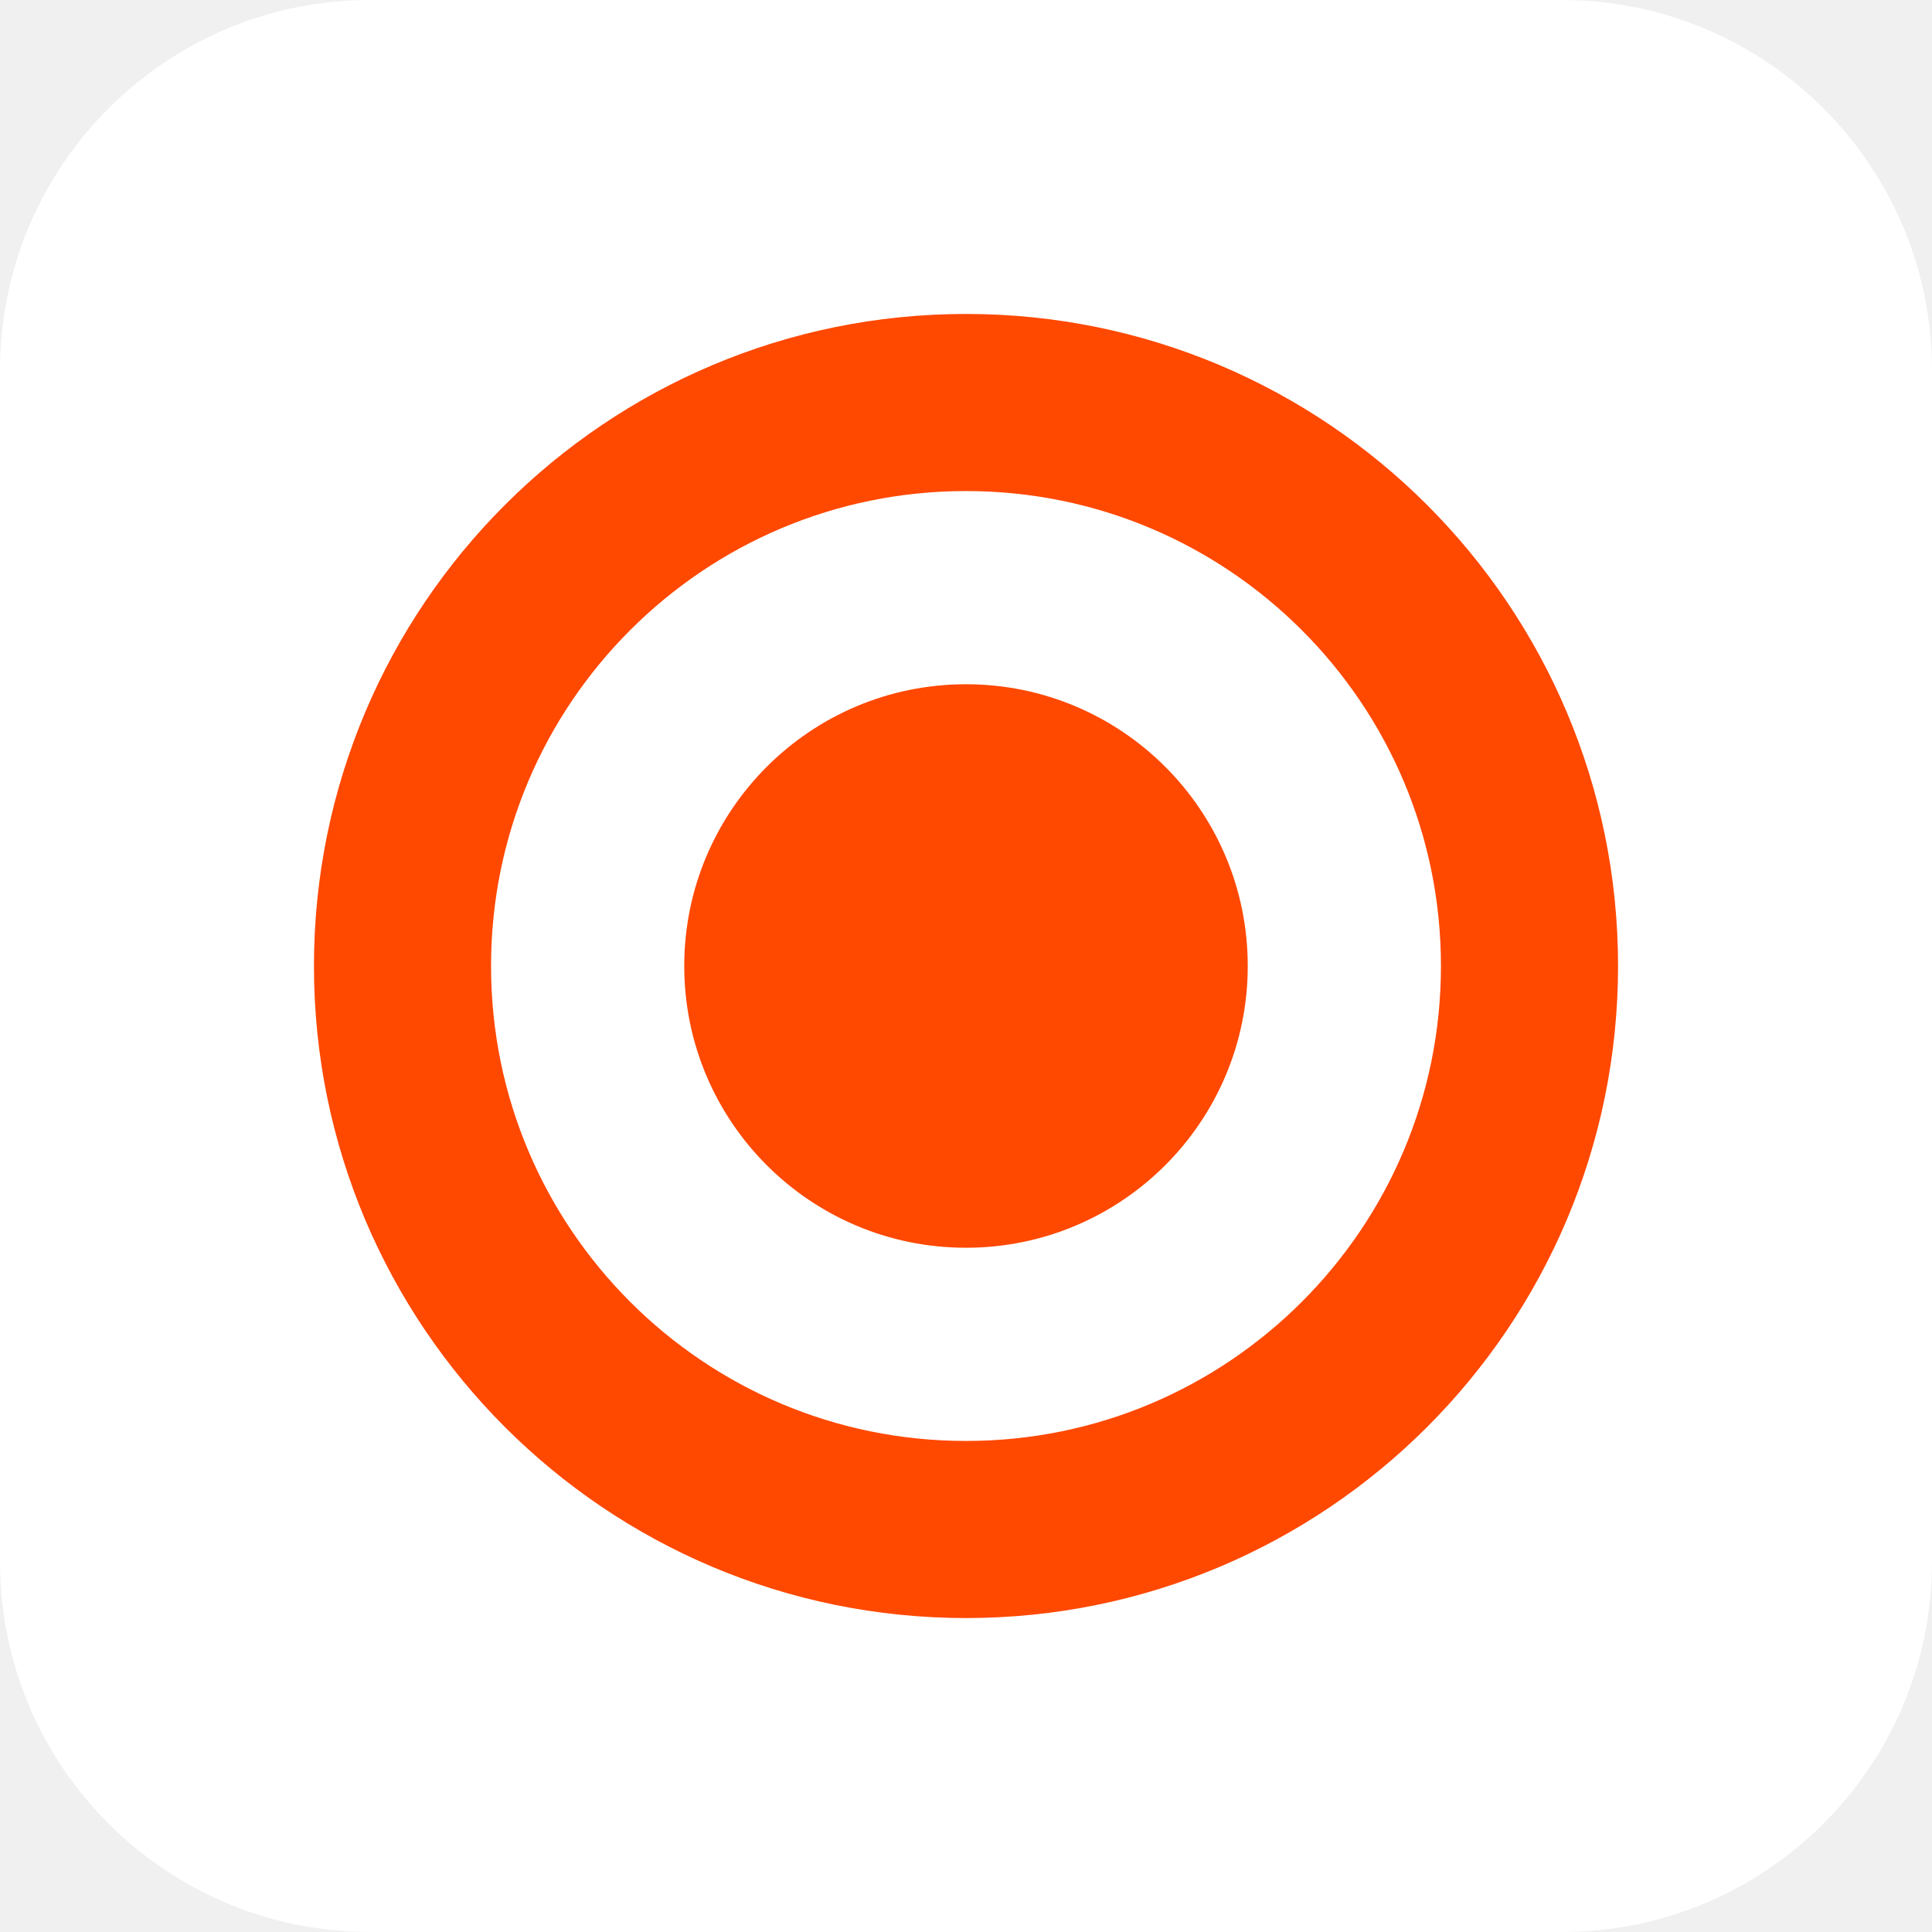
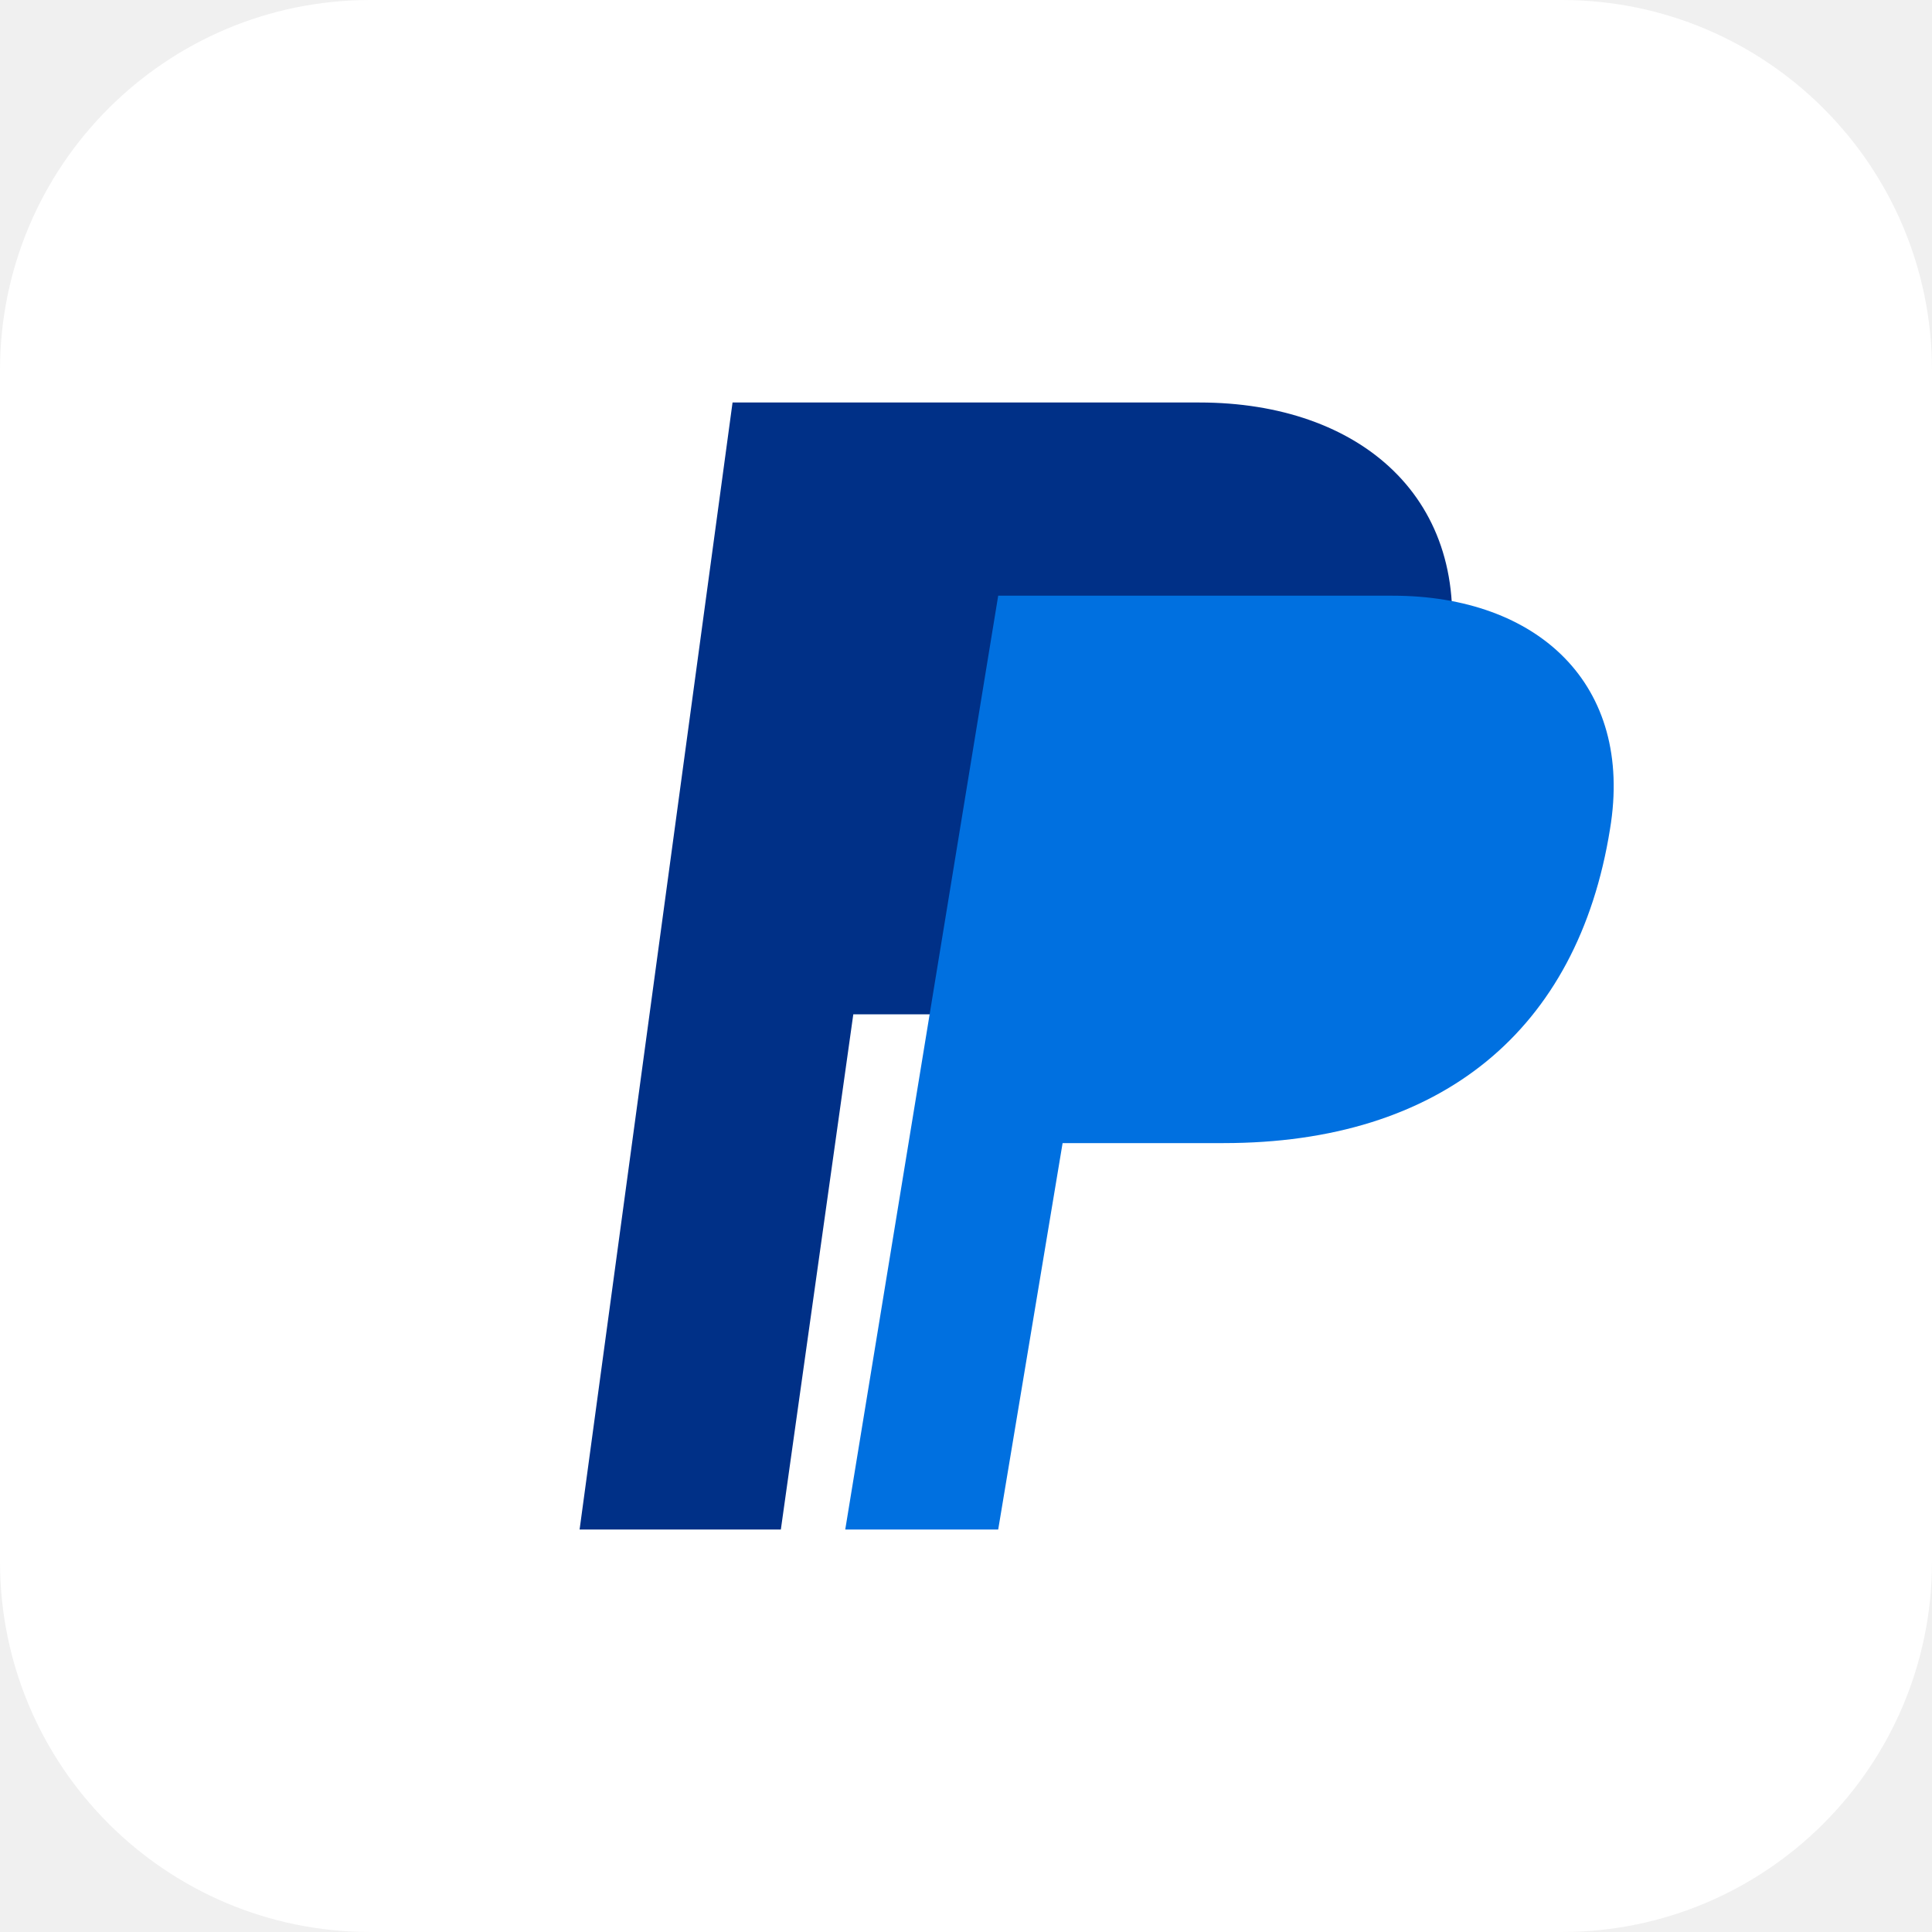
<svg xmlns="http://www.w3.org/2000/svg" viewBox="0 0 240 240">
  <rect width="240" height="240" rx="46" fill="#fff" />
-   <circle cx="120" cy="120" r="70" fill="none" stroke="#ff4800" stroke-width="22" />
-   <circle cx="120" cy="120" r="35" fill="#ff4800" />
+   <path fill="#003087" d="M72 190 91 50h58c20 0 34 12 31 32-4 28-22 44-52 44h-22l-9 64H72z" />
+   <path fill="#0070e0" d="M105 190 124 74h49c18 0 30 11 27 29-4 25-21 39-48 39h-20l-8 48h-19z" />
</svg>
